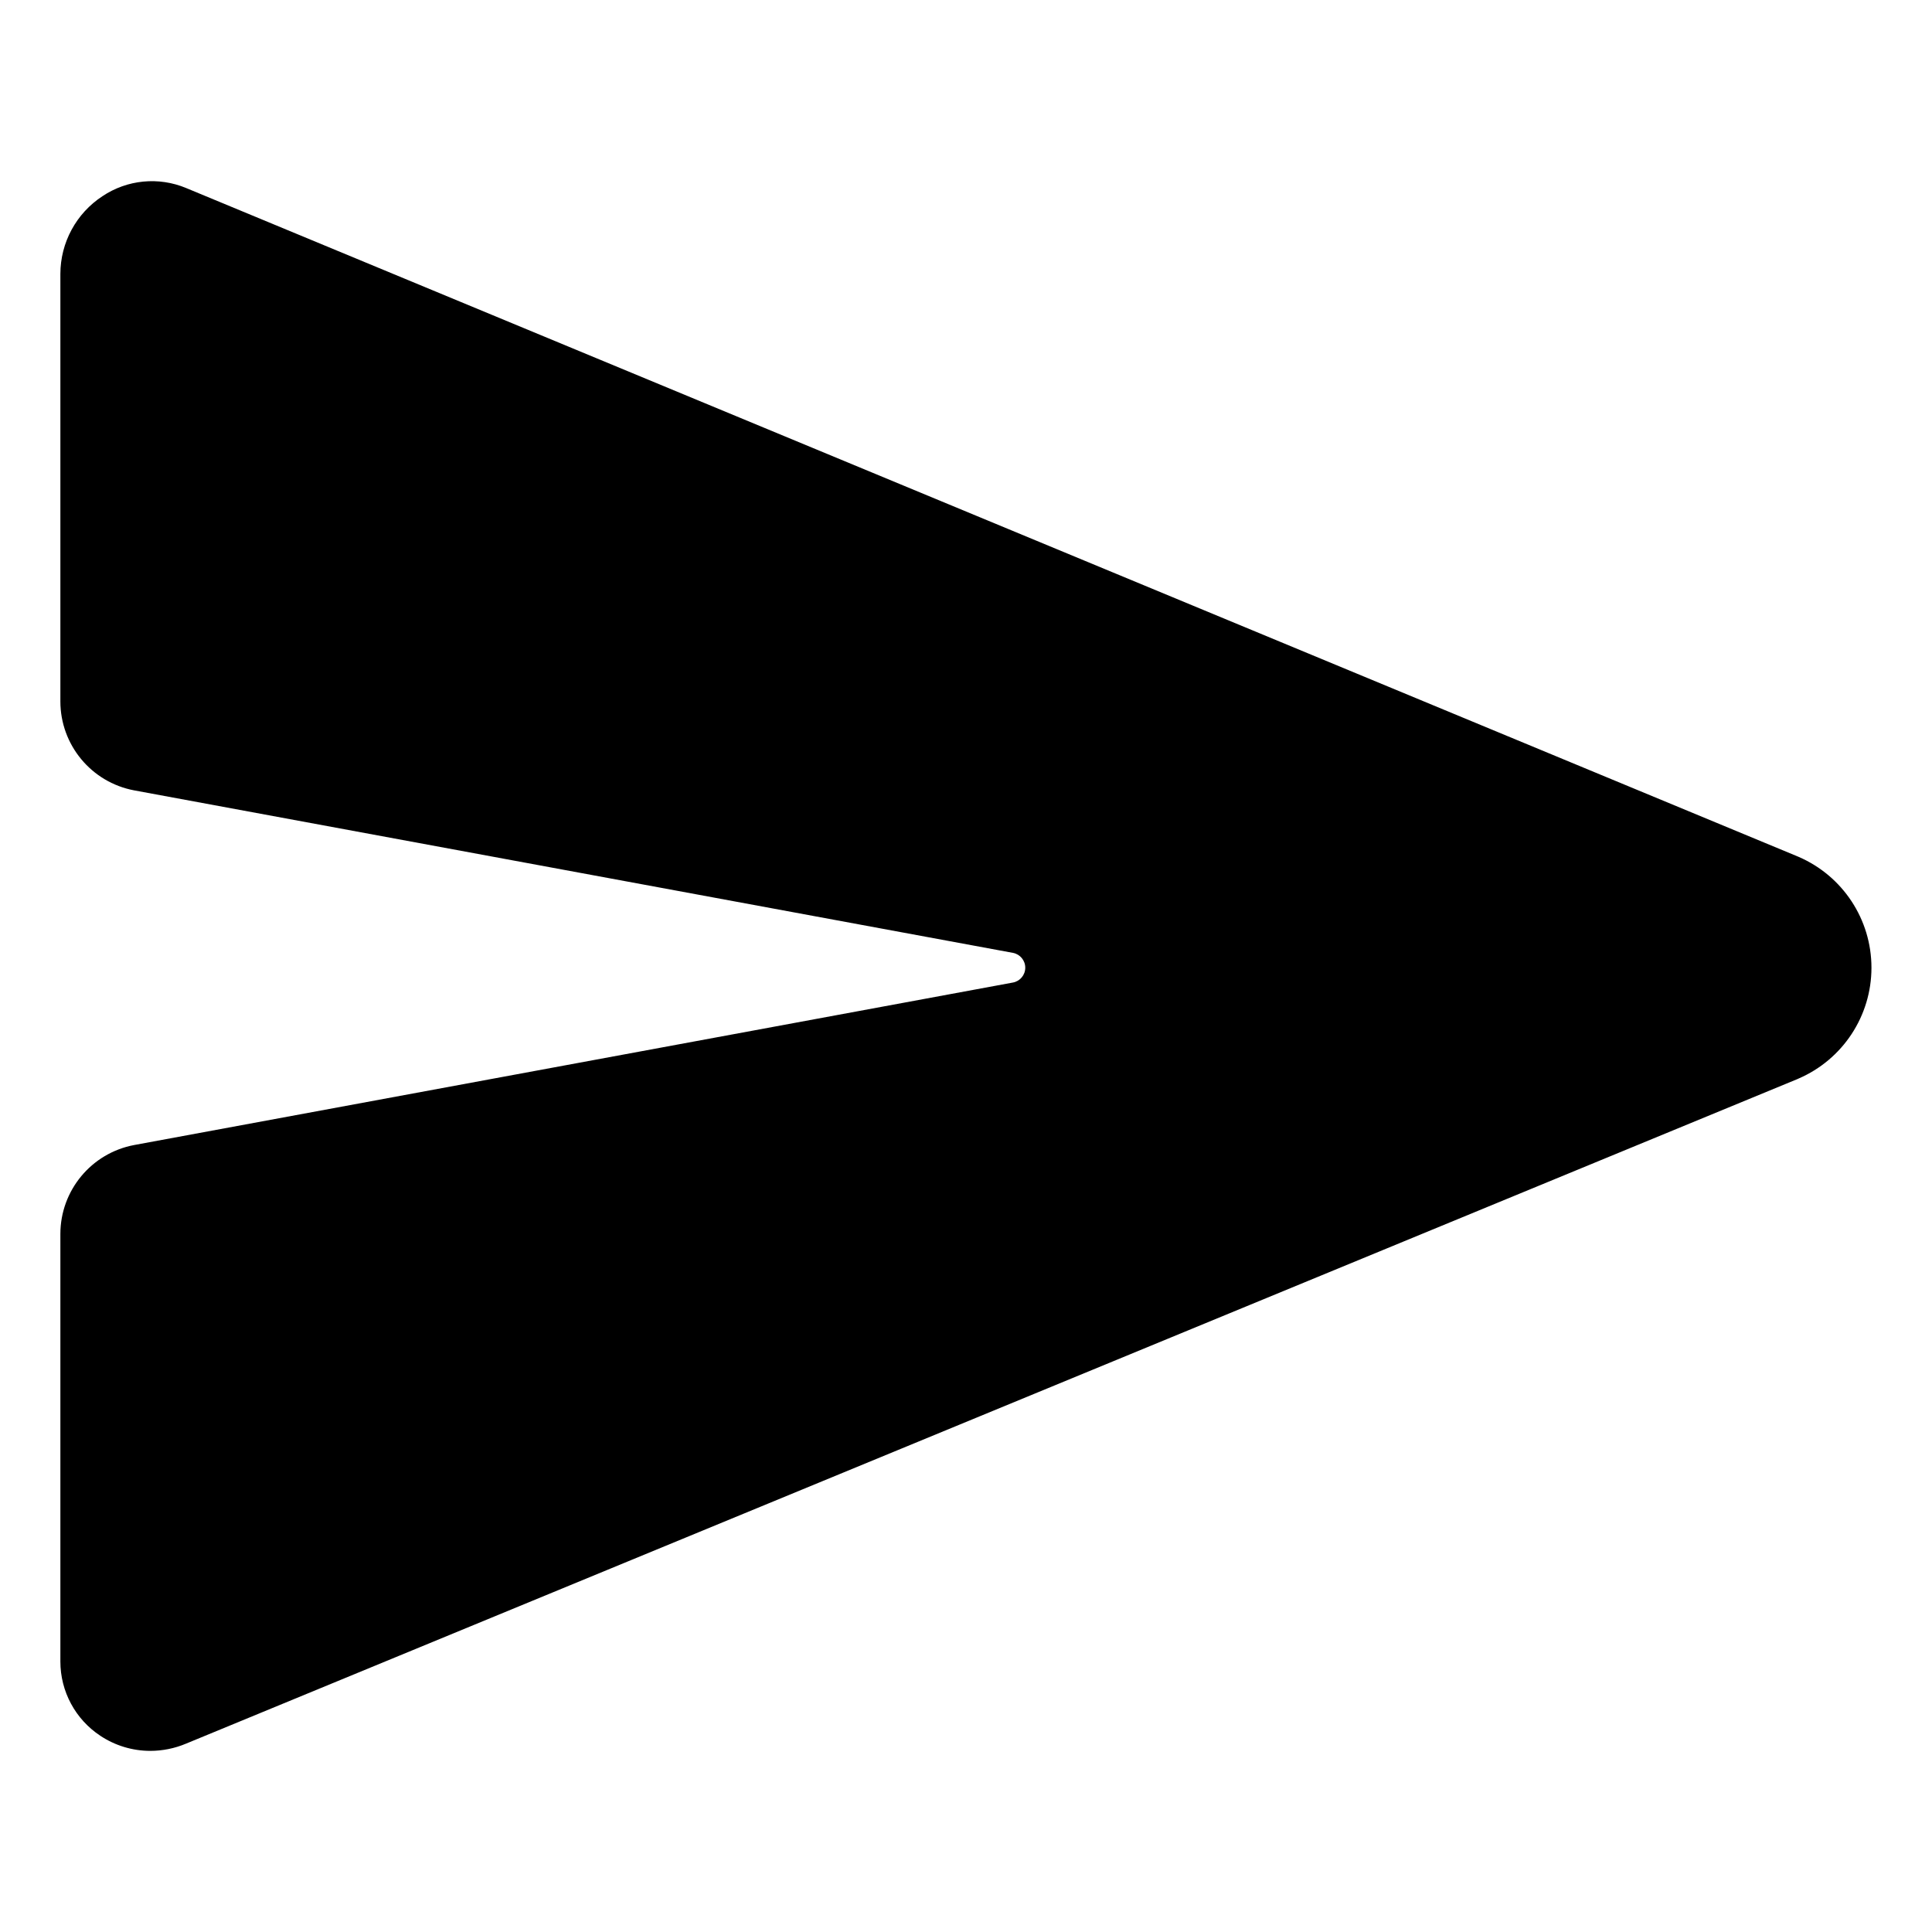
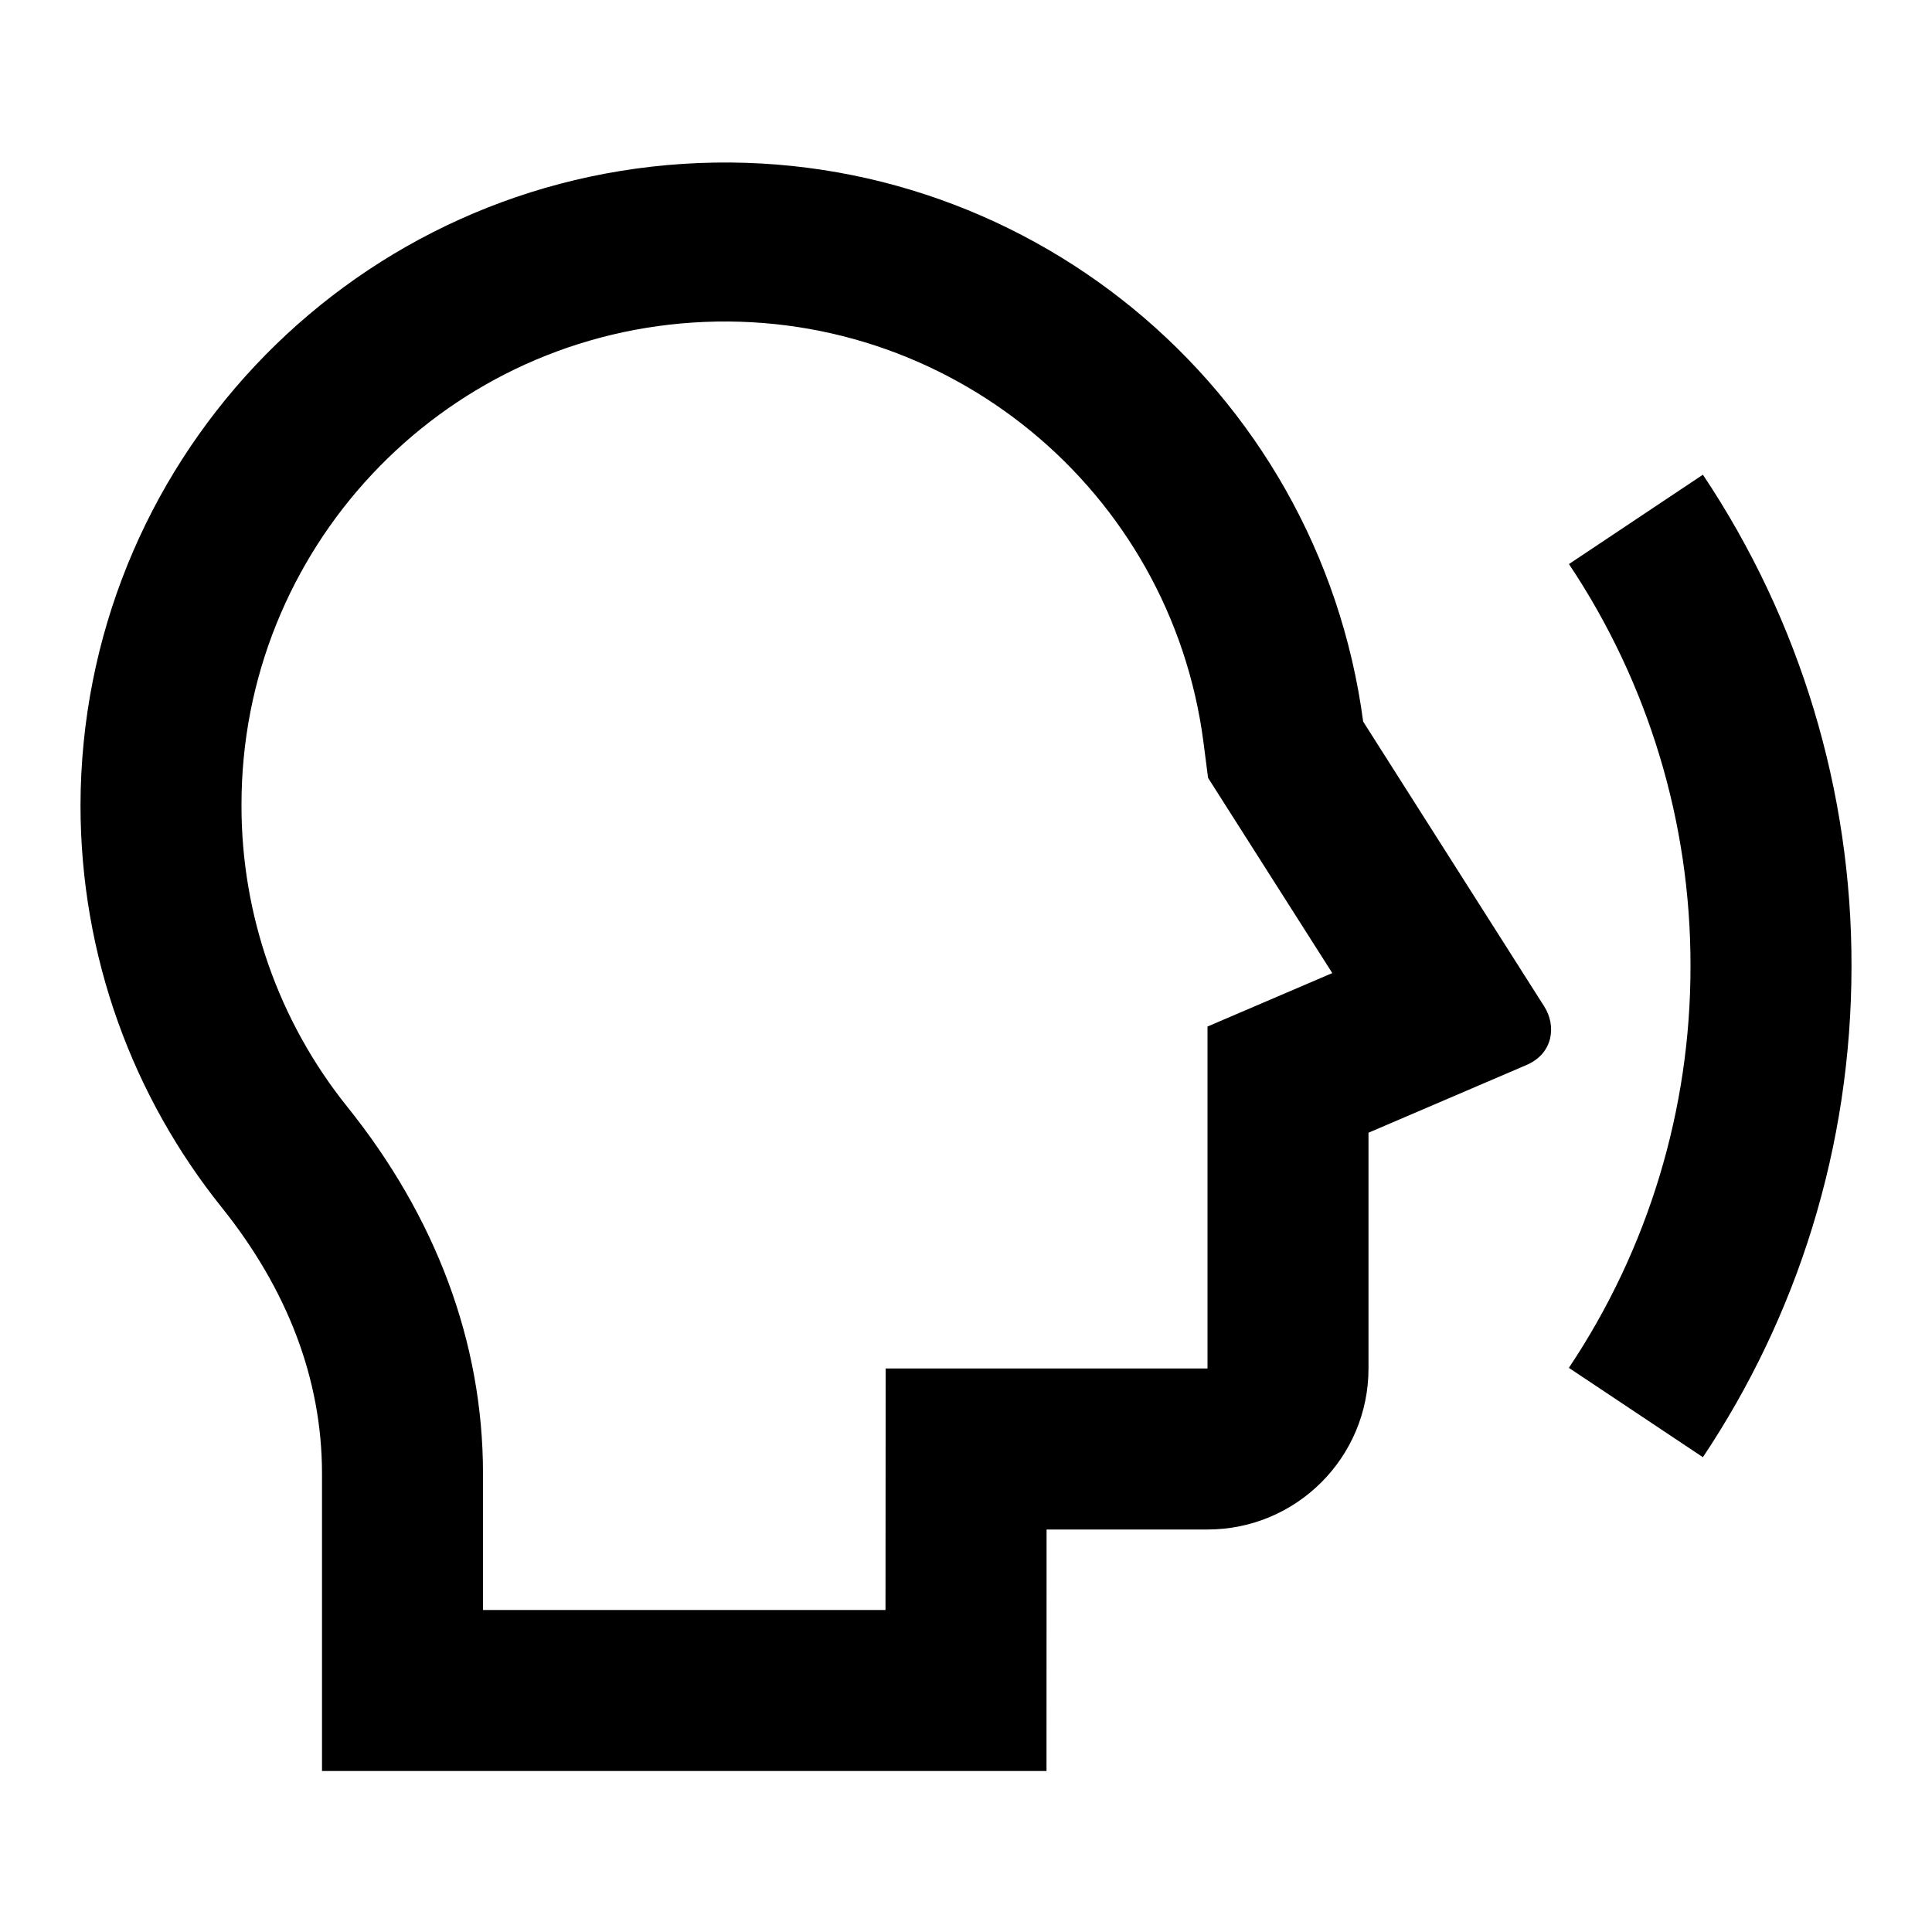
- <svg xmlns="http://www.w3.org/2000/svg" width="200" height="200" viewBox="0 0 512 512">
-   <path fill="#000000" d="m476.59 227.05l-.16-.07L49.35 49.84A23.56 23.56 0 0 0 27.14 52A24.65 24.65 0 0 0 16 72.59v113.29a24 24 0 0 0 19.52 23.57l232.93 43.07a4 4 0 0 1 0 7.86L35.53 303.45A24 24 0 0 0 16 327v113.31A23.57 23.57 0 0 0 26.59 460a23.94 23.94 0 0 0 13.22 4a24.55 24.55 0 0 0 9.52-1.93L476.4 285.94l.19-.09a32 32 0 0 0 0-58.8" />
+ <svg xmlns="http://www.w3.org/2000/svg" width="200" height="200" viewBox="0 0 24 24">
+   <path fill="#000000" d="M16.934 8.965A8.002 8.002 0 0 0 1 10c0 1.892.657 3.631 1.756 5.001C3.564 16.01 4 17.125 4 18.306V22h9l.001-3H15a2 2 0 0 0 2-2v-2.929l1.96-.84c.342-.146.372-.494.224-.727l-2.25-3.54ZM3 10a6 6 0 0 1 11.95-.779l.057.442l1.543 2.425l-1.55.664V17h-3.998L11 20H6v-1.694c0-1.639-.591-3.192-1.685-4.556A5.966 5.966 0 0 1 3 10Zm18.154 8.102l-1.665-1.11A8.959 8.959 0 0 0 21 12a8.958 8.958 0 0 0-1.51-4.993l1.664-1.11A10.948 10.948 0 0 1 23 12c0 2.258-.68 4.356-1.846 6.102Z" />
</svg>
